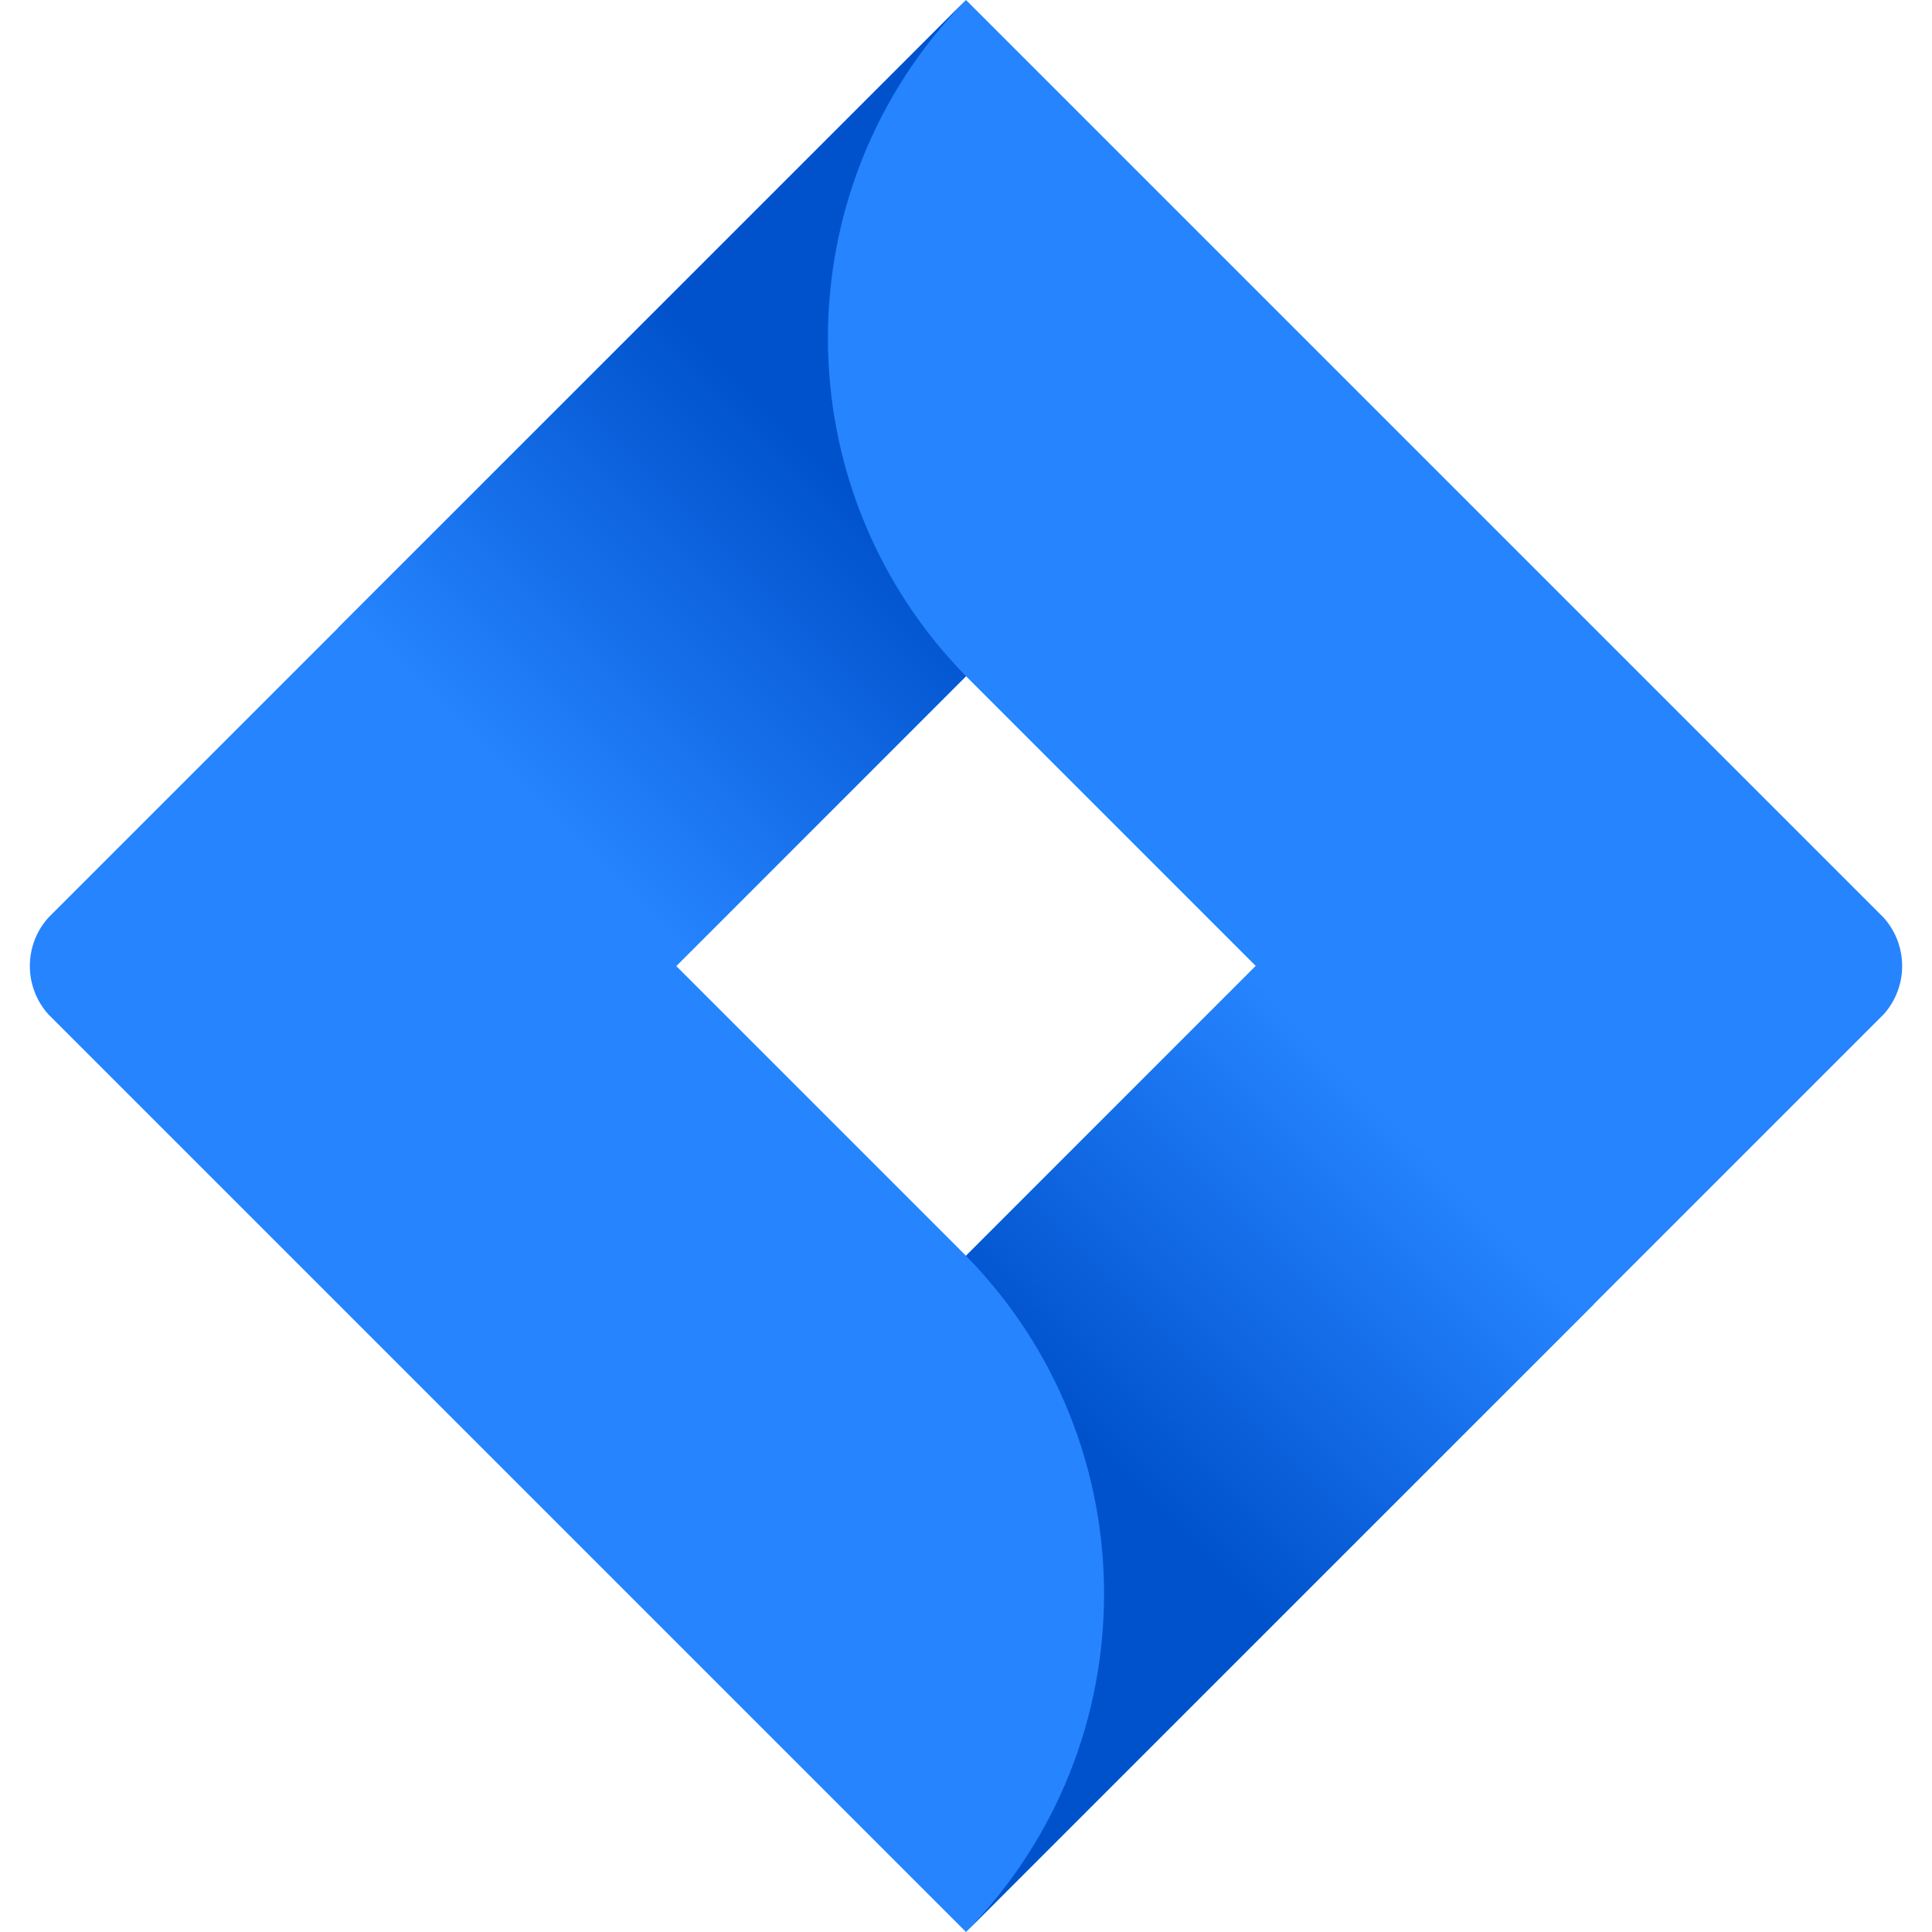
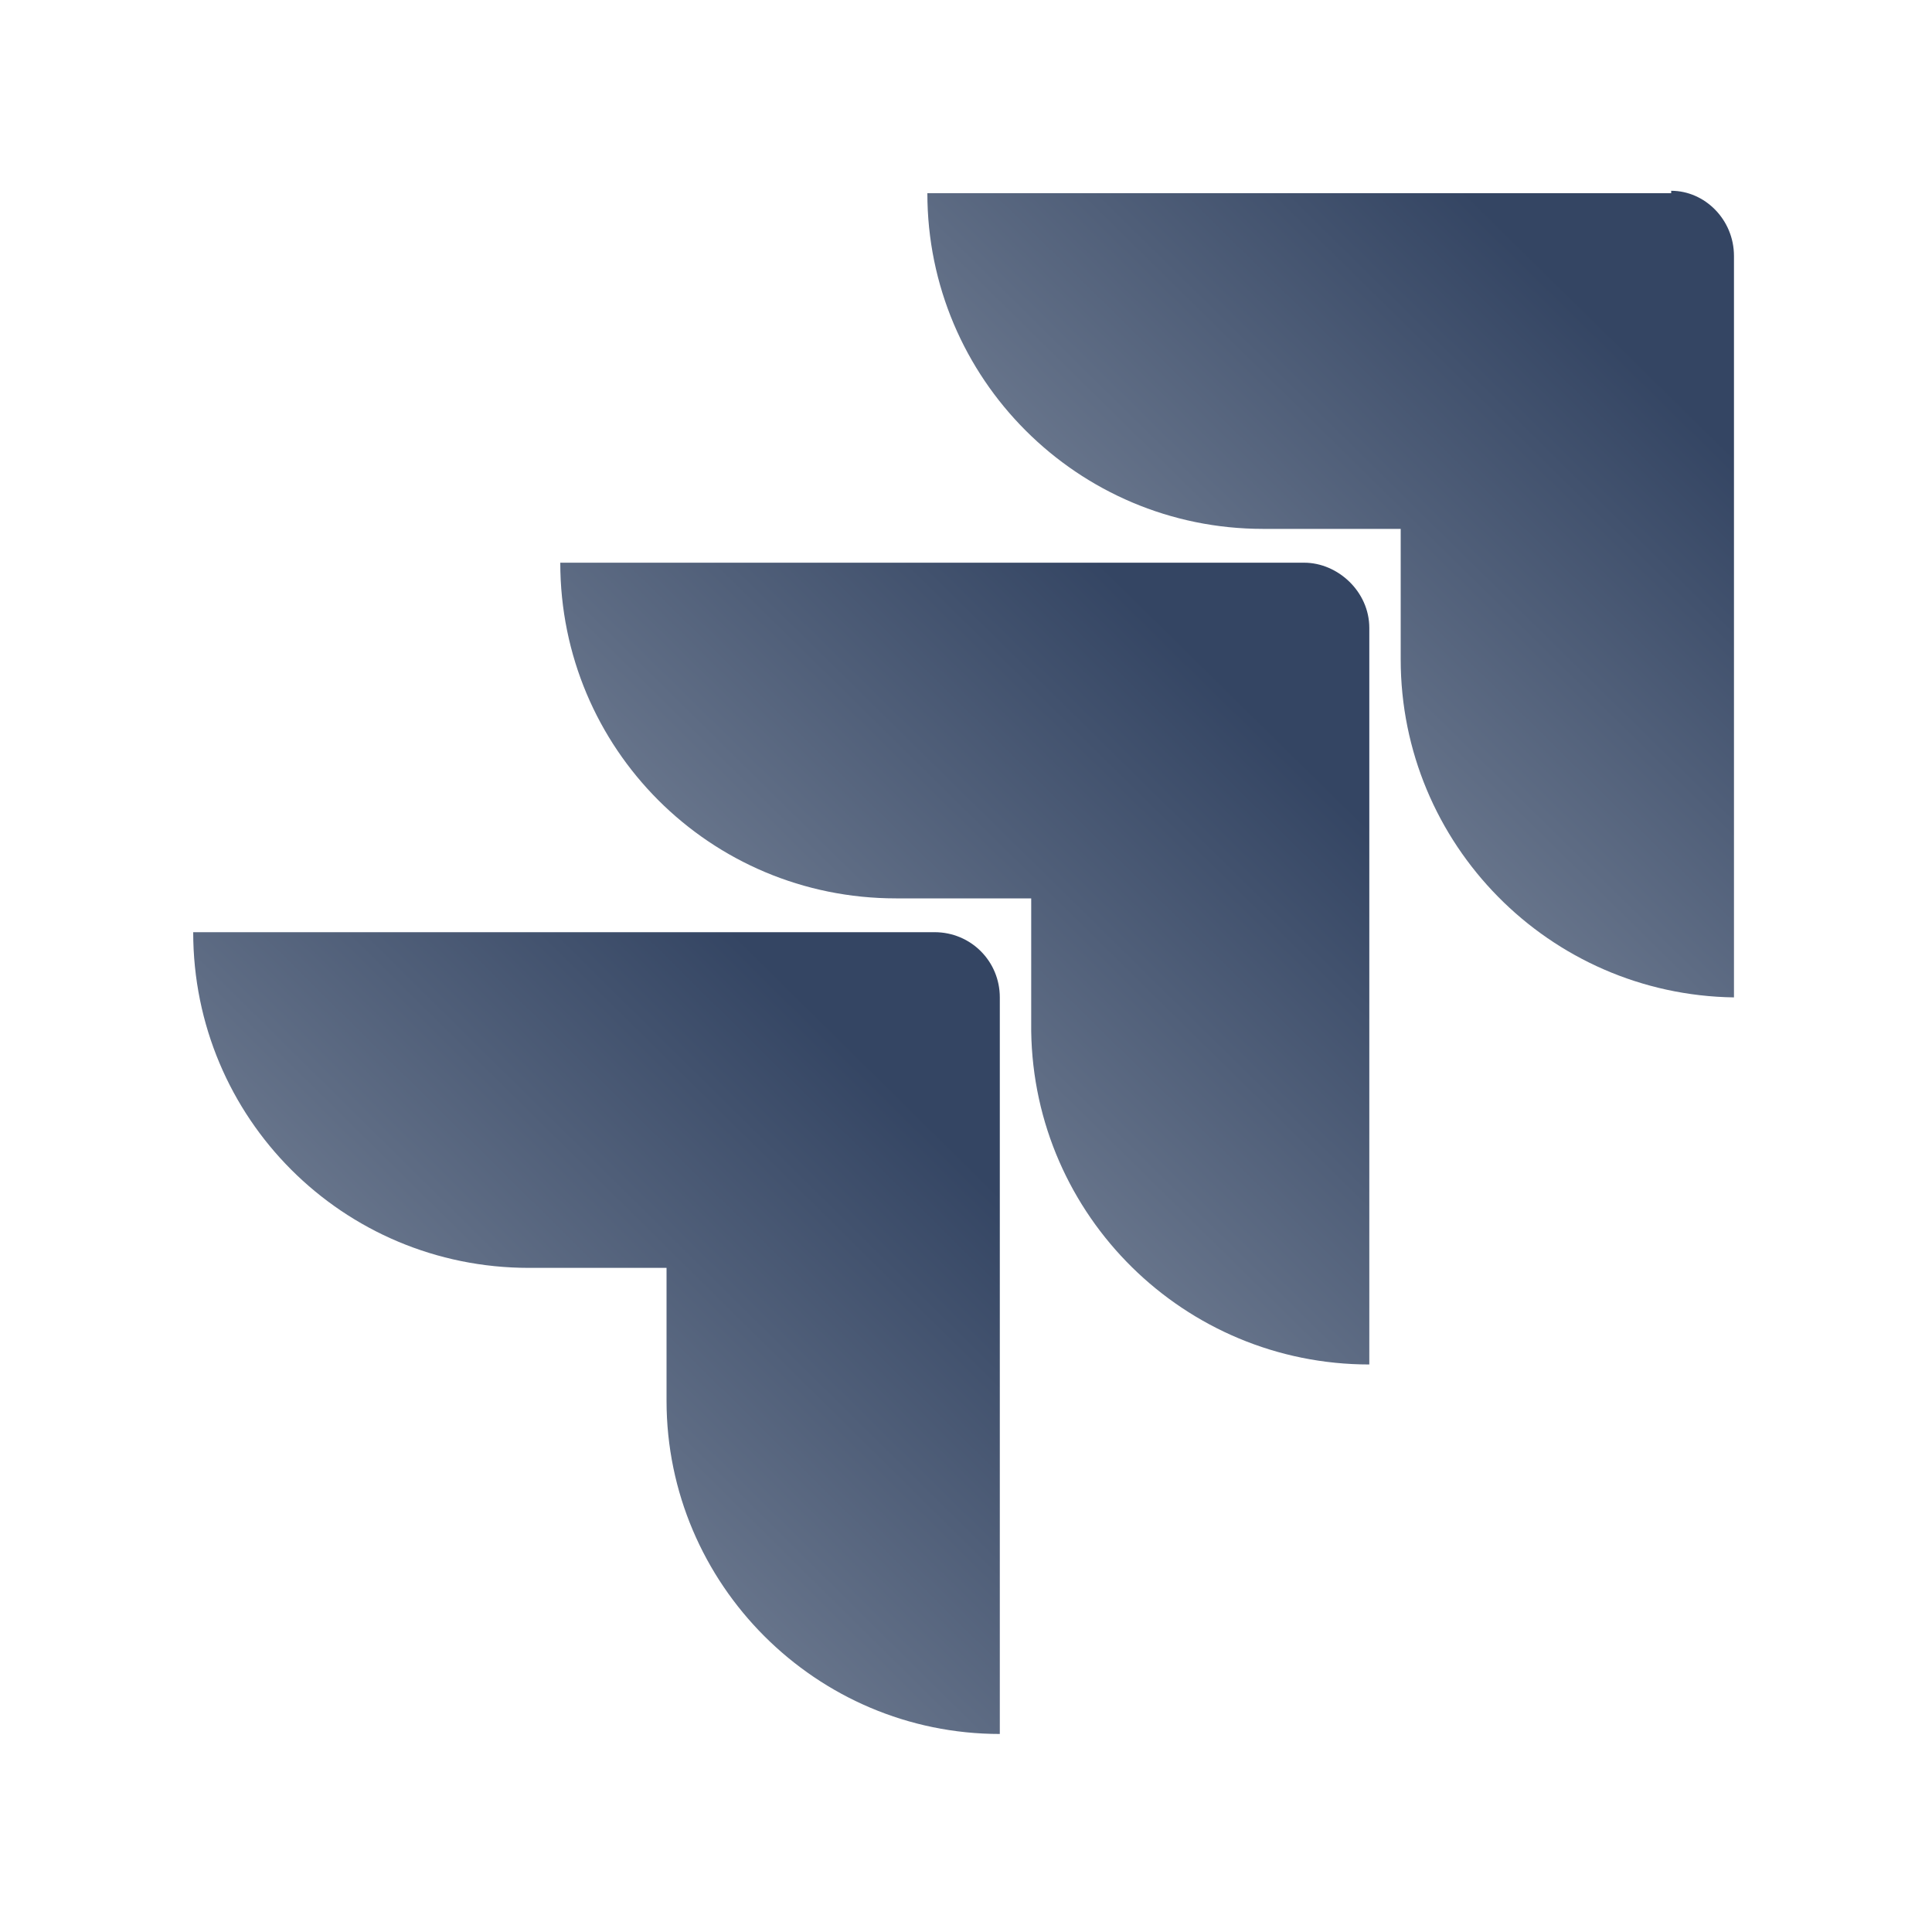
- <svg xmlns="http://www.w3.org/2000/svg" xmlns:xlink="http://www.w3.org/1999/xlink" viewBox="0 0 80 80">
+ <svg xmlns="http://www.w3.org/2000/svg" fill="none" viewBox="0 0 80 80">
+   <path fill="url(#logo-jira-server-a)" d="M69.2 8H38.4a13.9 13.9 0 0 0 13.9 13.9H58v5.4a14 14 0 0 0 13.8 14V10.6c0-1.5-1.2-2.7-2.6-2.7Z" />
+   <path fill="url(#logo-jira-server-b)" d="M54 23.3H23.2c0 7.7 6.2 13.9 13.9 13.9h5.6v5.5a14 14 0 0 0 14 13.8V26c0-1.5-1.3-2.7-2.7-2.7Z" />
+   <path fill="url(#logo-jira-server-c)" d="M38.7 38.6H8c0 7.7 6.2 13.9 13.9 13.9h5.7V58c0 7.6 6.2 13.8 13.8 13.8V41.3c0-1.5-1.2-2.7-2.7-2.7Z" />
  <defs>
-     <linearGradient id="a" x1="37.9" y1="449.8" x2="21.4" y2="433.3" gradientTransform="matrix(1 0 0 -1 0 466)" gradientUnits="userSpaceOnUse">
-       <stop offset=".2" stop-color="#0052cc" />
-       <stop offset="1" stop-color="#2684ff" />
+     <linearGradient id="logo-jira-server-a" x1="79.6" x2="55.3" y1="16.7" y2="41.4" gradientUnits="userSpaceOnUse">
+       <stop offset=".2" stop-color="#344563" />
+       <stop offset="1" stop-color="#7A869A" />
    </linearGradient>
-     <linearGradient id="b" x1="42.3" y1="402.4" x2="58.7" y2="418.8" xlink:href="#a" />
+     <linearGradient id="logo-jira-server-b" x1="64.4" x2="40.1" y1="32" y2="56.7" gradientUnits="userSpaceOnUse">
+       <stop offset=".2" stop-color="#344563" />
+       <stop offset="1" stop-color="#7A869A" />
+     </linearGradient>
+     <linearGradient id="logo-jira-server-c" x1="49.2" x2="24.8" y1="47.3" y2="72" gradientUnits="userSpaceOnUse">
+       <stop offset=".2" stop-color="#344563" />
+       <stop offset="1" stop-color="#7A869A" />
+     </linearGradient>
  </defs>
-   <path d="M78 38 43 3l-3-3-26 26L2 38a3 3 0 0 0 0 4l24 24 14 14 26-26 12-12a3 3 0 0 0 0-4zM40 52 28 40l12-12 12 12z" fill="#2684ff" />
-   <path d="M40 28a20 20 0 0 1 0-28L14 26l14 14z" fill="url(#a)" />
-   <path d="M52 40 40 52a20 20 0 0 1 0 28l26-26z" fill="url(#b)" />
</svg>
